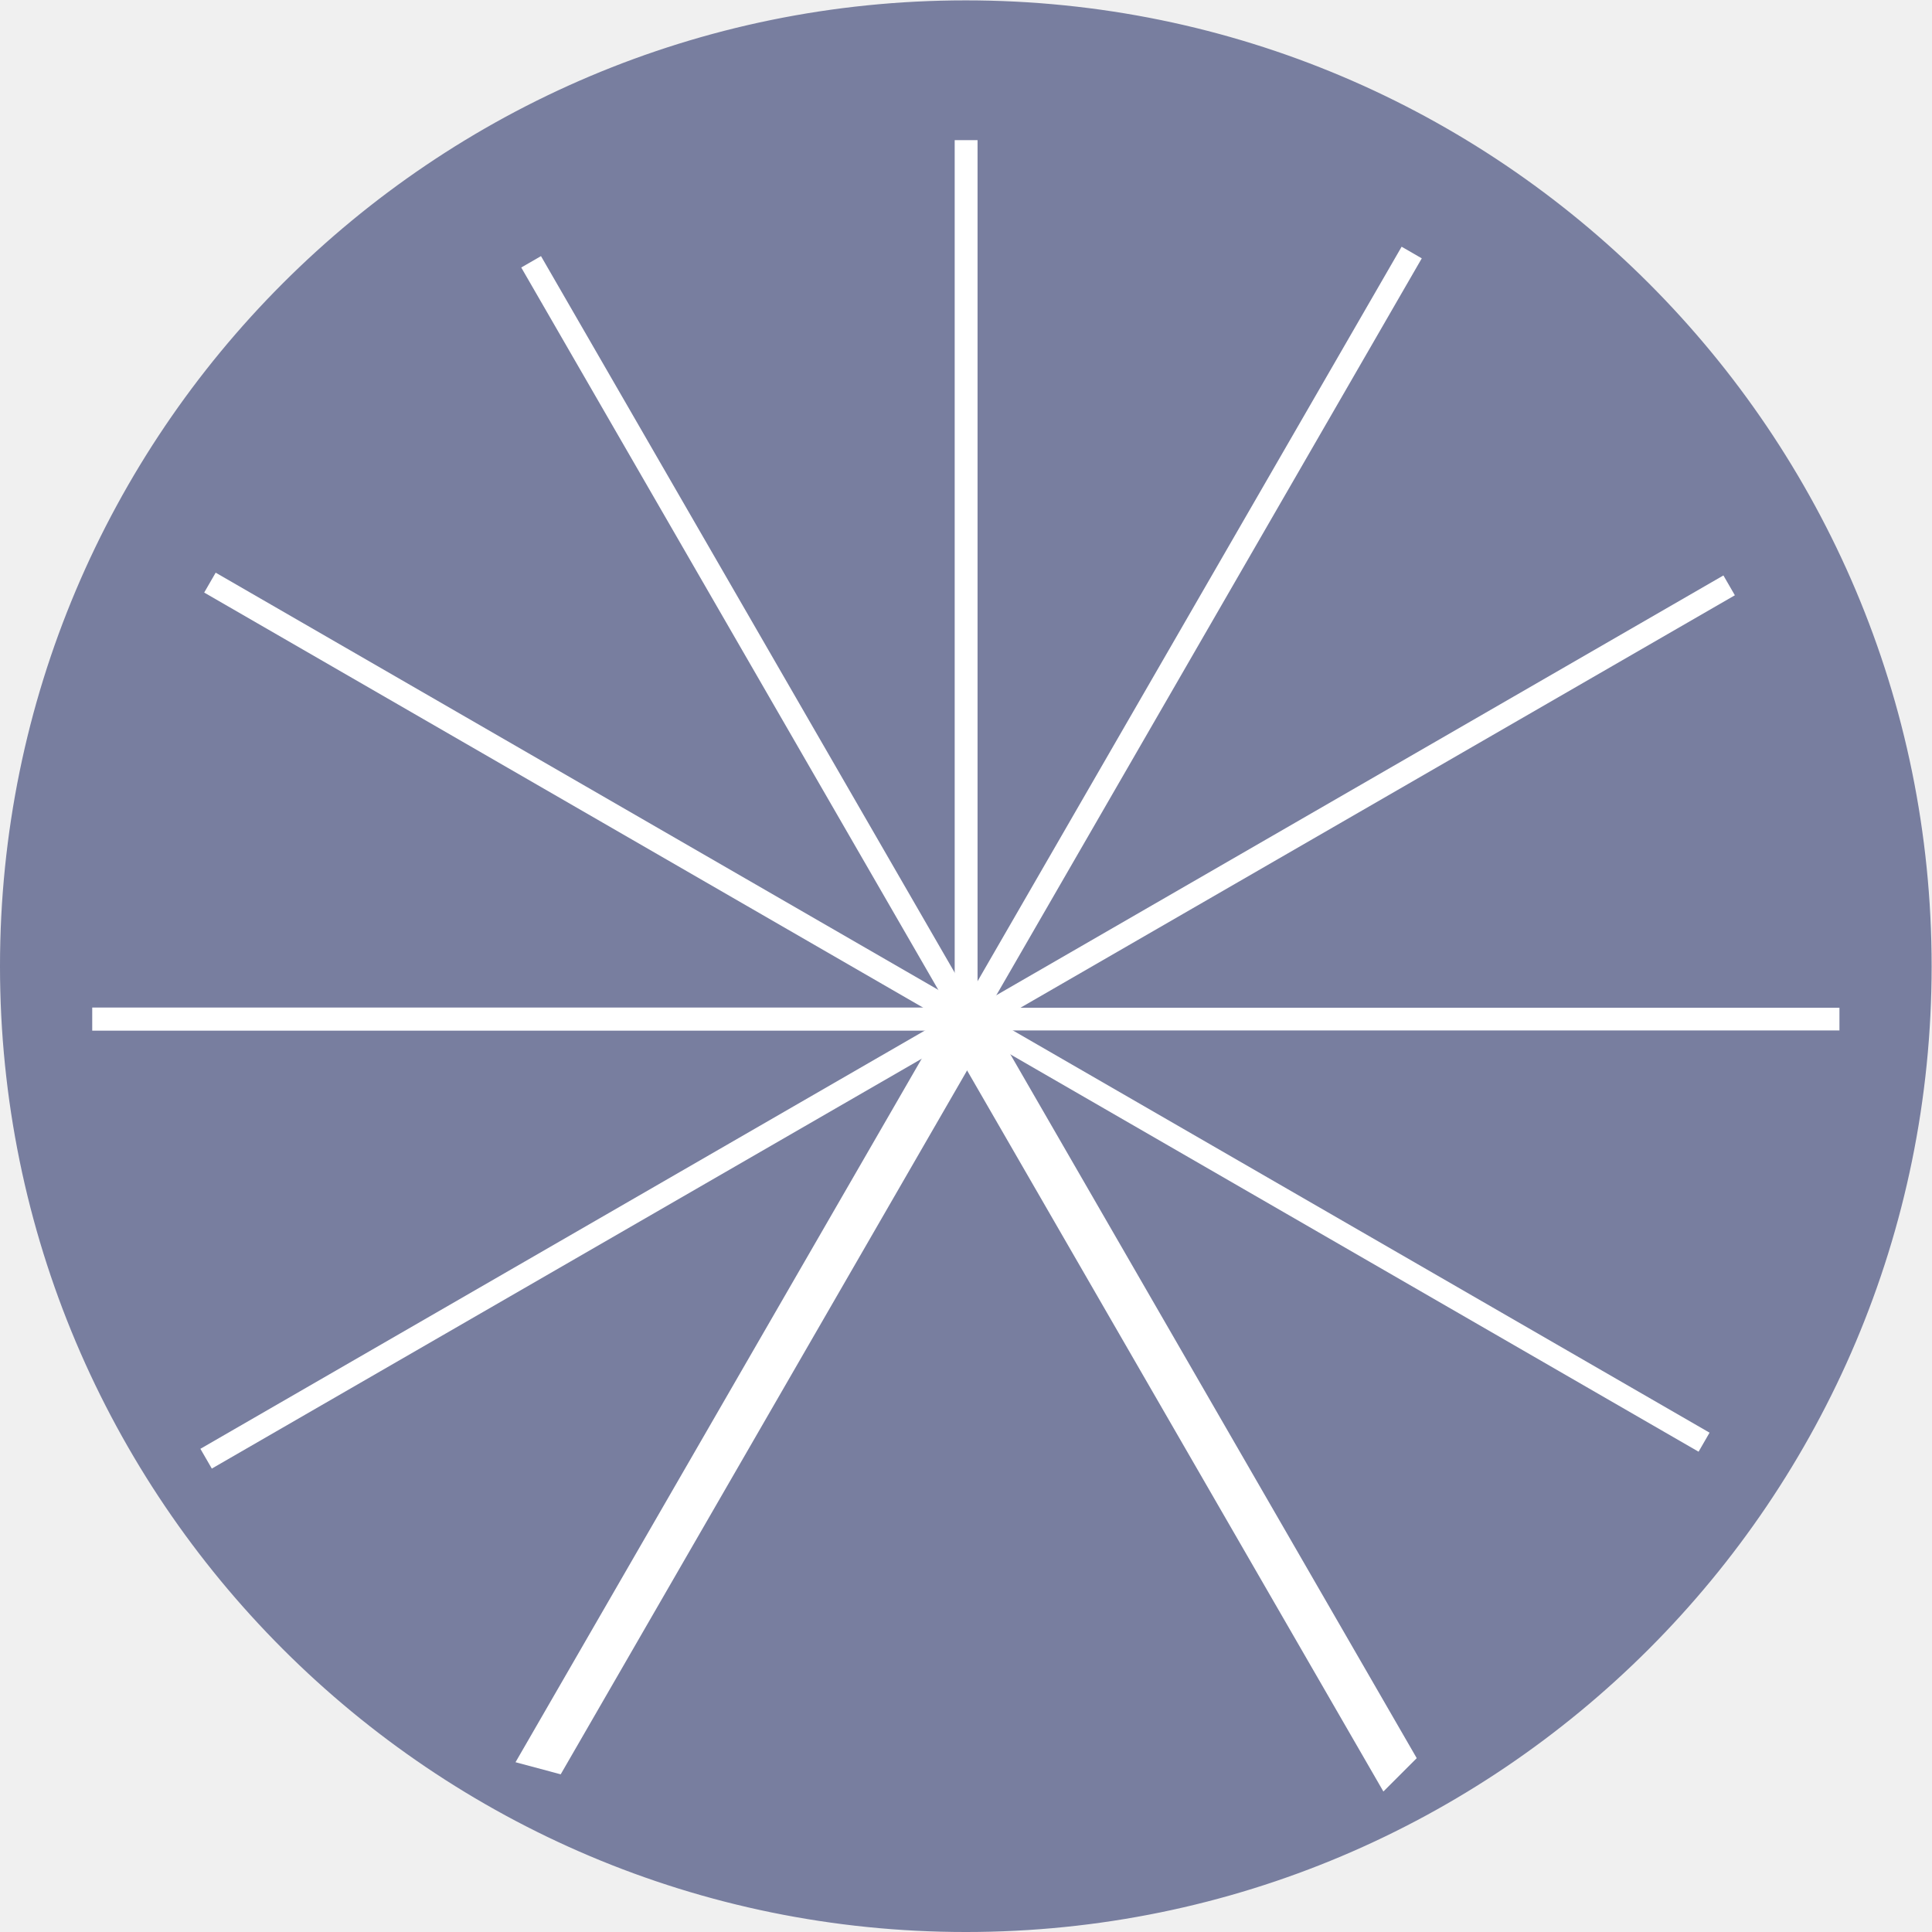
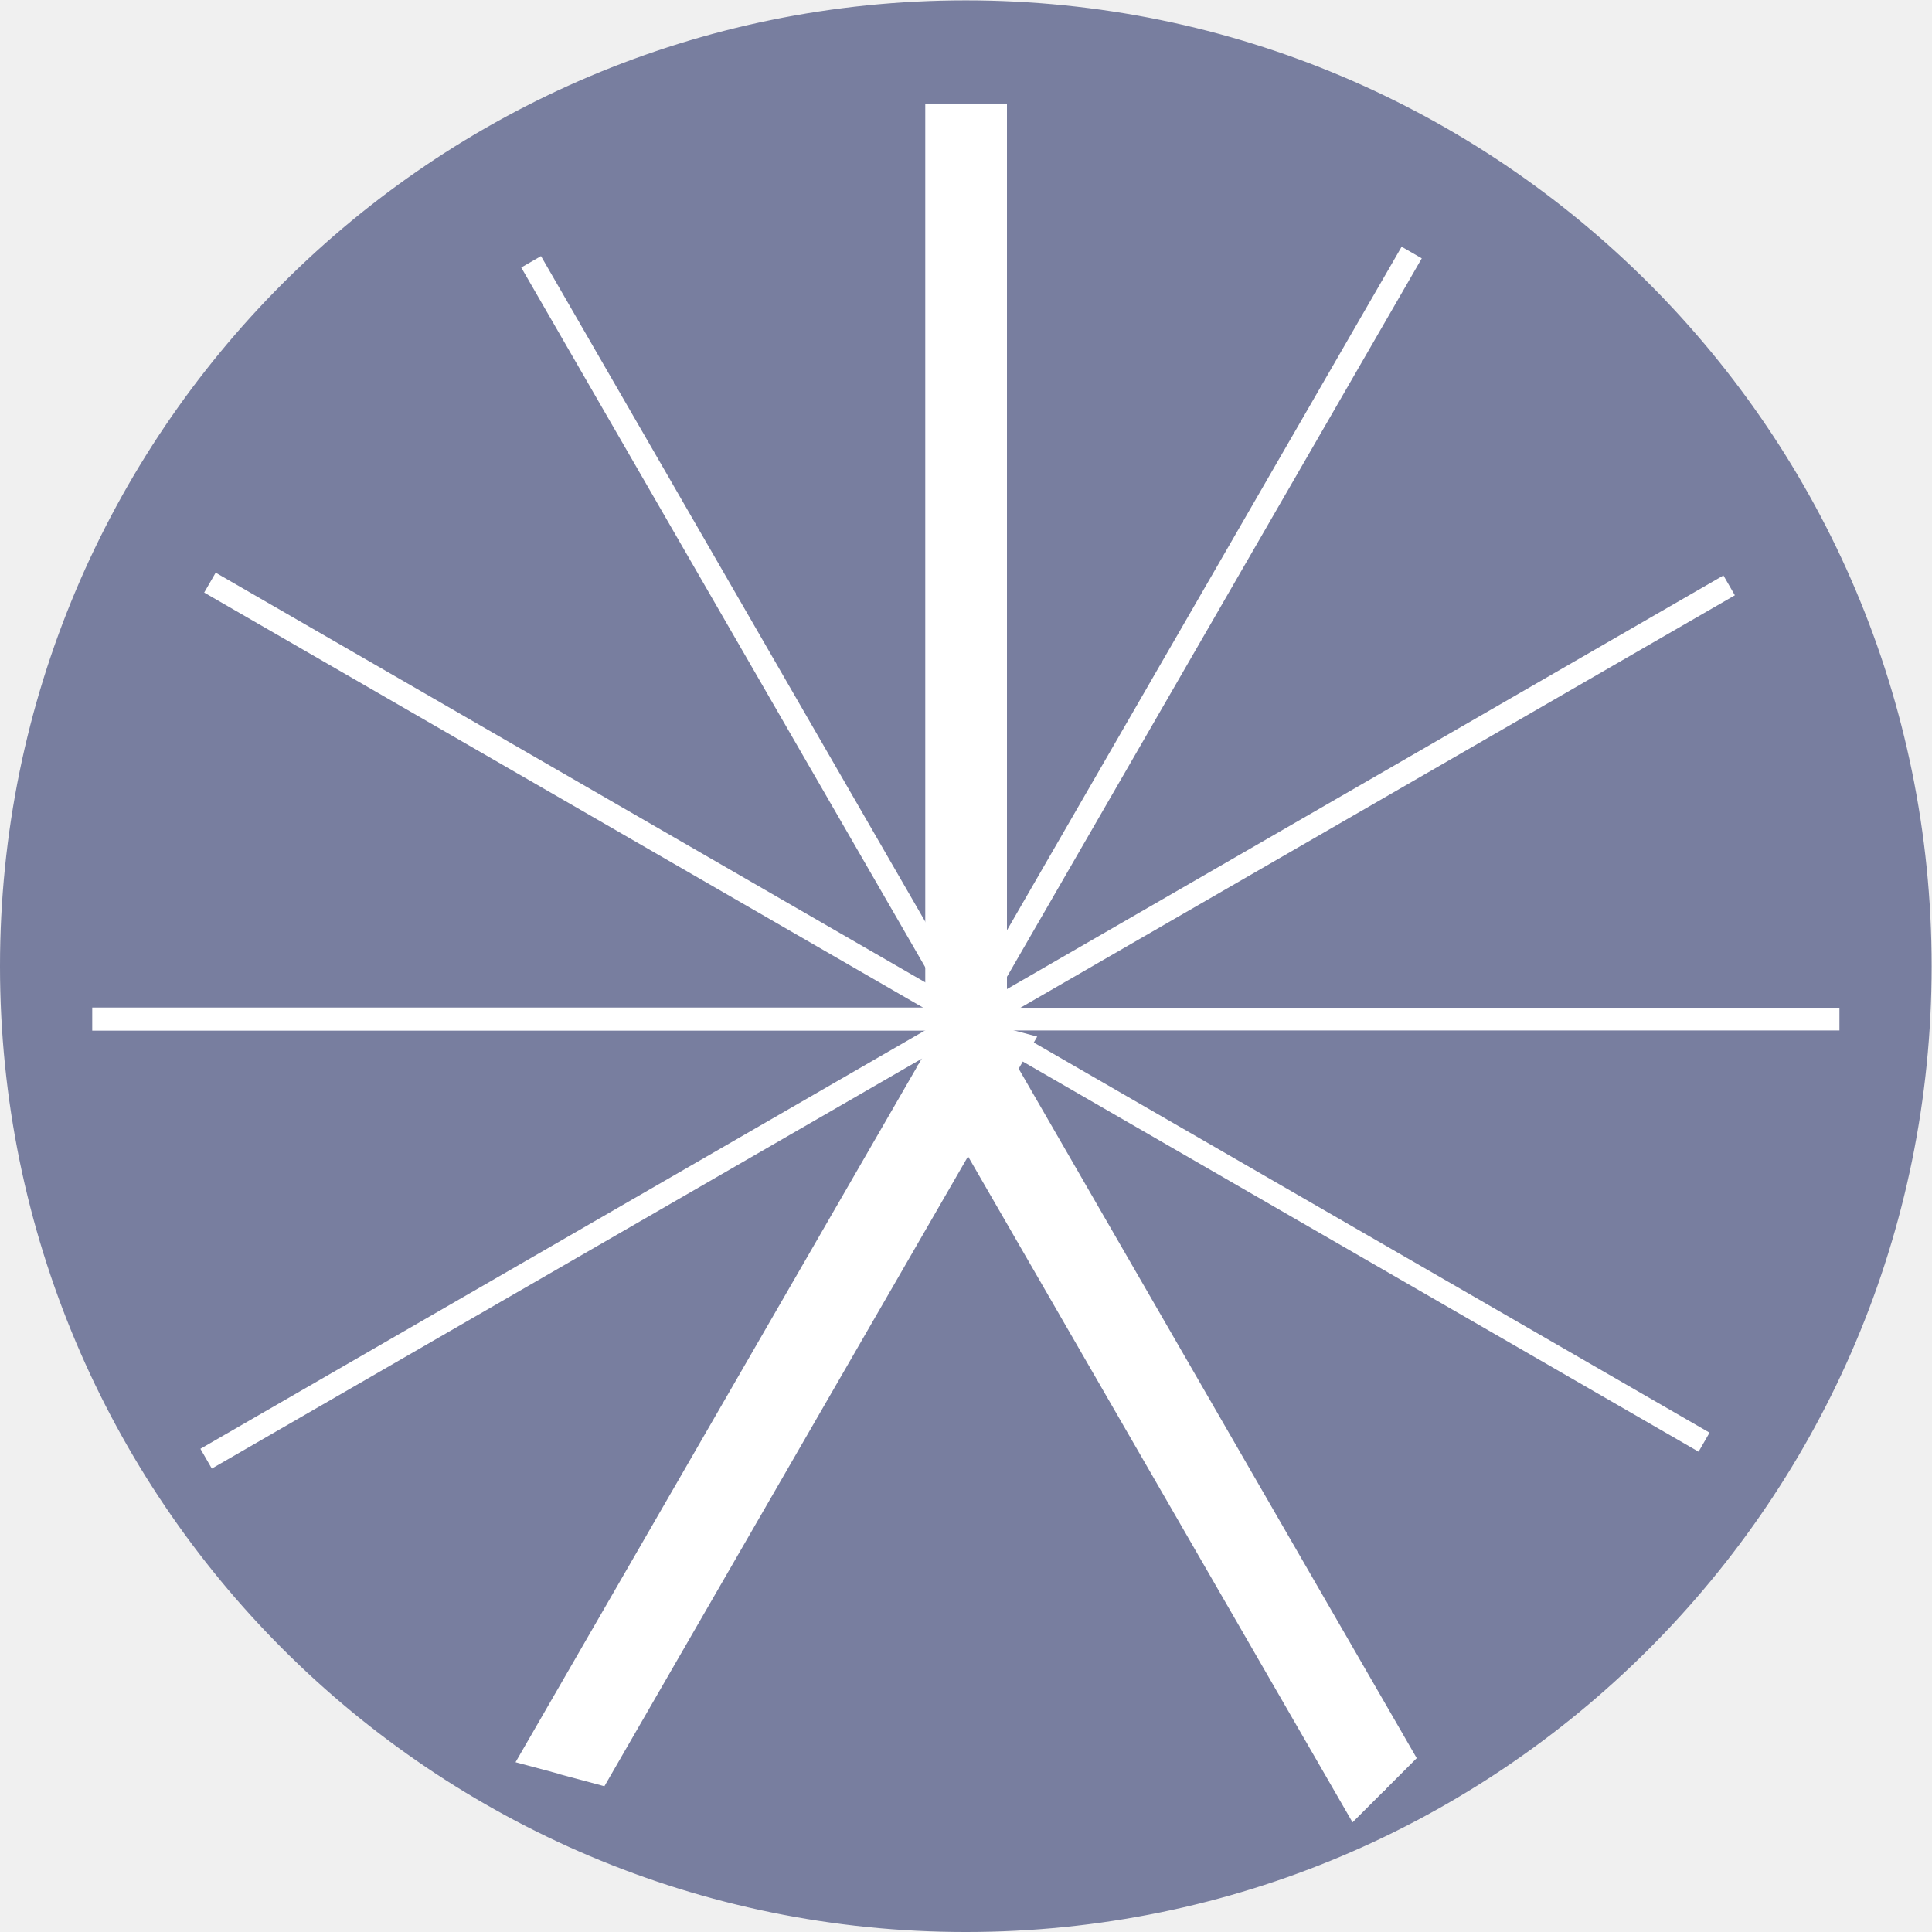
- <svg xmlns="http://www.w3.org/2000/svg" xmlns:ns1="http://www.openswatchbook.org/uri/2009/osb" xmlns:xlink="http://www.w3.org/1999/xlink" width="95" height="95" viewBox="0 0 95 95" id="svg2" version="1.1">
+ <svg xmlns="http://www.w3.org/2000/svg" xmlns:ns1="http://www.openswatchbook.org/uri/2009/osb" width="95" height="95" viewBox="0 0 95 95" id="svg2" version="1.1">
  <defs id="defs4">
    <linearGradient id="linearGradient6764" ns1:paint="solid">
      <stop style="stop-color:#000000;stop-opacity:1;" offset="0" id="stop6766" />
    </linearGradient>
    <linearGradient id="linearGradient6758" ns1:paint="solid">
      <stop style="stop-color:#ffffff;stop-opacity:1;" offset="0" id="stop6760" />
    </linearGradient>
    <linearGradient id="linearGradient6712" ns1:paint="solid">
      <stop style="stop-color:#4d4d4d;stop-opacity:1;" offset="0" id="stop6714" />
    </linearGradient>
    <linearGradient id="linearGradient6704" ns1:paint="gradient">
      <stop style="stop-color:#ffffff;stop-opacity:1;" offset="0" id="stop6706" />
      <stop style="stop-color:#ffffff;stop-opacity:0;" offset="1" id="stop6708" />
    </linearGradient>
    <linearGradient id="linearGradient6694" ns1:paint="solid">
      <stop style="stop-color:#ffffff;stop-opacity:1;" offset="0" id="stop6696" />
    </linearGradient>
    <linearGradient id="linearGradient6680" ns1:paint="gradient">
      <stop style="stop-color:#ffffff;stop-opacity:1;" offset="0" id="stop6682" />
      <stop style="stop-color:#ffffff;stop-opacity:0;" offset="1" id="stop6684" />
    </linearGradient>
    <linearGradient id="linearGradient6568" ns1:paint="solid">
      <stop style="stop-color:#b5b5b5;stop-opacity:1;" offset="0" id="stop6570" />
    </linearGradient>
-     <filter id="f117" style="color-interpolation-filters:sRGB">
-       <feGaussianBlur id="feGaussianBlur6484" result="result0" in="SourceGraphic" stdDeviation="6" />
-       <feDiffuseLighting id="feDiffuseLighting6486" result="result5" surfaceScale="10" diffuseConstant="1">
-         <feDistantLight id="feDistantLight6488" azimuth="235" elevation="25" />
-       </feDiffuseLighting>
-       <feComposite id="feComposite6490" k3="0.6" k2="0" operator="arithmetic" result="result4" in="result5" in2="SourceGraphic" k1="1" k4="0" />
-     </filter>
-     <pattern xlink:href="#Strips1_1" id="pattern6806" patternTransform="matrix(30,0,0,10,-770,-710)" />
-     <pattern id="Strips1_1" patternTransform="translate(0,0) scale(10,10)" height="1" width="2" patternUnits="userSpaceOnUse">
-       <rect id="rect5384" height="2" width="1" y="-0.5" x="0" />
-     </pattern>
  </defs>
  <g id="layer1" style="display:inline" transform="translate(-5.956823,-35.2622)">
    <g id="g6790" transform="matrix(0.7404283,0,0,0.7404283,-16.50564,-495.7017)">
      <circle transform="scale(-1,1)" r="63.64" cy="781.268" cx="-94.477" id="path3338" style="fill:#787e9f;fill-opacity:1;fill-rule:evenodd;stroke:#787e9f;stroke-width:1px;stroke-linecap:butt;stroke-linejoin:round;stroke-opacity:1" />
-       <g id="g6625" transform="translate(0.01992661,3.513526)">
-         <rect style="fill:#ffffff;fill-opacity:1;stroke:#000000;stroke-width:0.421;stroke-linejoin:round;stroke-opacity:0" id="rect4144" width="1.518" height="58.167" x="93.718" y="-781.064" transform="scale(1,-1)" />
-         <rect style="fill:#ffffff;fill-opacity:1;stroke:#000000;stroke-width:0.426;stroke-linejoin:round;stroke-opacity:0" id="rect4144-2" width="1.535" height="58.807" x="-782.036" y="-95.249" transform="matrix(0,-1,-1,0,0,0)" />
-         <rect style="fill:#ffffff;fill-opacity:1;stroke:#000000;stroke-width:0.418;stroke-linejoin:round;stroke-opacity:0" id="rect4144-1" width="1.508" height="57.766" x="780.514" y="94.709" transform="matrix(0,1,1,0,0,0)" />
-         <rect style="fill:#ffffff;fill-opacity:1;stroke:#000000;stroke-width:0.423;stroke-linejoin:round;stroke-opacity:0" id="rect4144-2-6" width="1.525" height="58.439" x="-630.128" y="-472.909" transform="matrix(0.5,-0.8660254,-0.8660254,-0.5,0,0)" />
-         <rect style="fill:#ffffff;fill-opacity:1;stroke:#000000;stroke-width:0.422;stroke-linejoin:round;stroke-opacity:0" id="rect4144-2-6-3" width="1.521" height="58.285" x="723.467" y="-308.814" transform="matrix(0.5,0.8660254,0.8660254,-0.5,0,0)" />
-         <rect style="fill:#ffffff;fill-opacity:1;stroke:#000000;stroke-width:0.429;stroke-linejoin:round;stroke-opacity:0" id="rect4144-2-6-3-2" width="1.545" height="59.216" x="471.854" y="-629.693" transform="matrix(0.8660254,0.5,0.5,-0.8660254,0,0)" />
-         <rect style="fill:#ffffff;fill-opacity:1;stroke:#000000;stroke-width:0.42;stroke-linejoin:round;stroke-opacity:0" id="rect4144-2-6-9" width="1.514" height="58.014" x="-309.444" y="-723.853" transform="matrix(0.8660254,-0.5,-0.5,-0.8660254,0,0)" />
-         <rect style="fill:#ffffff;fill-opacity:1;stroke:none;stroke-width:0.463;stroke-linecap:round;stroke-linejoin:round;stroke-miterlimit:4;stroke-dasharray:none;stroke-opacity:0" id="rect4144-2-6-7" width="3.106" height="57.484" x="-490.943" y="755.838" transform="matrix(-0.9659258,-0.258819,-0.5,0.8660254,0,0)" />
-         <rect style="fill:#ffffff;fill-opacity:1;fill-rule:nonzero;stroke:#000000;stroke-width:0.463;stroke-linecap:round;stroke-linejoin:round;stroke-miterlimit:4;stroke-dasharray:none;stroke-opacity:0" id="rect4144-2-6-7-8" width="3.131" height="57.938" x="-321.416" y="-698.927" transform="matrix(0.7071068,-0.7071068,-0.5,-0.8660254,0,0)" />
-         <rect style="fill:#ffffff;fill-opacity:1;stroke:#000000;stroke-width:0.42;stroke-linejoin:round;stroke-opacity:0" id="rect4144-2-2" width="1.516" height="58.099" x="-724.641" y="309.023" transform="matrix(-0.5,-0.8660254,-0.8660254,0.5,0,0)" />
-         <rect style="fill:#ffffff;fill-opacity:1;stroke:#000000;stroke-width:0.404;stroke-linejoin:round;stroke-opacity:0" id="rect4144-2-2-0" width="1.459" height="55.886" x="-629.919" y="-528.944" transform="matrix(0.5,-0.8660254,-0.8660254,-0.5,0,0)" />
-       </g>
+       <rect transform="scale(1,-1)" y="-784.383" x="91.784" height="60.403" width="5.425" id="rect4144" style="fill:#ffffff;fill-opacity:1;stroke:#000000;stroke-width:0.811;stroke-linejoin:round;stroke-opacity:0" />
+       <rect transform="matrix(0,-1,-1,0,0,0)" y="-95.269" x="-785.549" height="58.807" width="1.535" id="rect4144-2" style="fill:#ffffff;fill-opacity:1;stroke:#000000;stroke-width:0.426;stroke-linejoin:round;stroke-opacity:0" />
+       <rect transform="matrix(0,1,1,0,0,0)" y="94.729" x="784.028" height="57.766" width="1.508" id="rect4144-1" style="fill:#ffffff;fill-opacity:1;stroke:#000000;stroke-width:0.418;stroke-linejoin:round;stroke-opacity:0" />
+       <rect transform="matrix(0.5,-0.8660254,-0.8660254,-0.5,0,0)" y="-474.683" x="-633.161" height="58.439" width="1.525" id="rect4144-2-6" style="fill:#ffffff;fill-opacity:1;stroke:#000000;stroke-width:0.423;stroke-linejoin:round;stroke-opacity:0" />
+       <rect transform="matrix(0.5,0.8660254,0.8660254,-0.5,0,0)" y="-310.553" x="726.52" height="58.285" width="1.521" id="rect4144-2-6-3" style="fill:#ffffff;fill-opacity:1;stroke:#000000;stroke-width:0.422;stroke-linejoin:round;stroke-opacity:0" />
+       <rect transform="matrix(0.8660254,0.5,0.5,-0.8660254,0,0)" y="-632.726" x="473.628" height="59.216" width="1.545" id="rect4144-2-6-3-2" style="fill:#ffffff;fill-opacity:1;stroke:#000000;stroke-width:0.429;stroke-linejoin:round;stroke-opacity:0" />
+       <rect transform="matrix(0.8660254,-0.5,-0.5,-0.8660254,0,0)" y="-726.905" x="-311.183" height="58.014" width="1.514" id="rect4144-2-6-9" style="fill:#ffffff;fill-opacity:1;stroke:#000000;stroke-width:0.42;stroke-linejoin:round;stroke-opacity:0" />
+       <rect transform="matrix(-0.9659258,-0.258819,-0.5,0.8660254,0,0)" y="759.346" x="-492.78" height="57.484" width="3.106" id="rect4144-2-6-7" style="fill:#ffffff;fill-opacity:1;stroke:none;stroke-width:0.463;stroke-linecap:round;stroke-linejoin:round;stroke-miterlimit:4;stroke-dasharray:none;stroke-opacity:0" />
+       <rect transform="matrix(0.7071068,-0.7071068,-0.5,-0.8660254,0,0)" y="-701.514" x="-323.216" height="57.938" width="3.131" id="rect4144-2-6-7-8" style="fill:#ffffff;fill-opacity:1;fill-rule:nonzero;stroke:#000000;stroke-width:0.463;stroke-linecap:round;stroke-linejoin:round;stroke-miterlimit:4;stroke-dasharray:none;stroke-opacity:0" />
+       <rect transform="matrix(-0.5,-0.8660254,-0.8660254,0.5,0,0)" y="310.762" x="-727.694" height="58.099" width="1.516" id="rect4144-2-2" style="fill:#ffffff;fill-opacity:1;stroke:#000000;stroke-width:0.42;stroke-linejoin:round;stroke-opacity:0" />
+       <rect transform="matrix(0.5,-0.8660254,-0.8660254,-0.5,0,0)" y="-530.718" x="-632.952" height="55.886" width="1.459" id="rect4144-2-2-0" style="fill:#ffffff;fill-opacity:1;stroke:#000000;stroke-width:0.404;stroke-linejoin:round;stroke-opacity:0" />
+       <rect transform="matrix(-0.9659258,-0.258819,-0.5,0.8660254,0,0)" y="759.359" x="-495.791" height="57.484" width="3.106" id="rect4144-2-6-7-3" style="display:inline;fill:#ffffff;fill-opacity:1;stroke:none;stroke-width:0.463;stroke-linecap:round;stroke-linejoin:round;stroke-miterlimit:4;stroke-dasharray:none;stroke-opacity:0" />
+       <rect transform="matrix(0.7071068,-0.7071068,-0.5,-0.8660254,0,0)" y="-701.513" x="-326.114" height="57.938" width="3.131" id="rect4144-2-6-7-8-6" style="display:inline;fill:#ffffff;fill-opacity:1;fill-rule:nonzero;stroke:#000000;stroke-width:0.463;stroke-linecap:round;stroke-linejoin:round;stroke-miterlimit:4;stroke-dasharray:none;stroke-opacity:0" />
    </g>
  </g>
  <g id="layer2" style="display:inline" transform="translate(-5.956823,-35.2622)" />
</svg>
